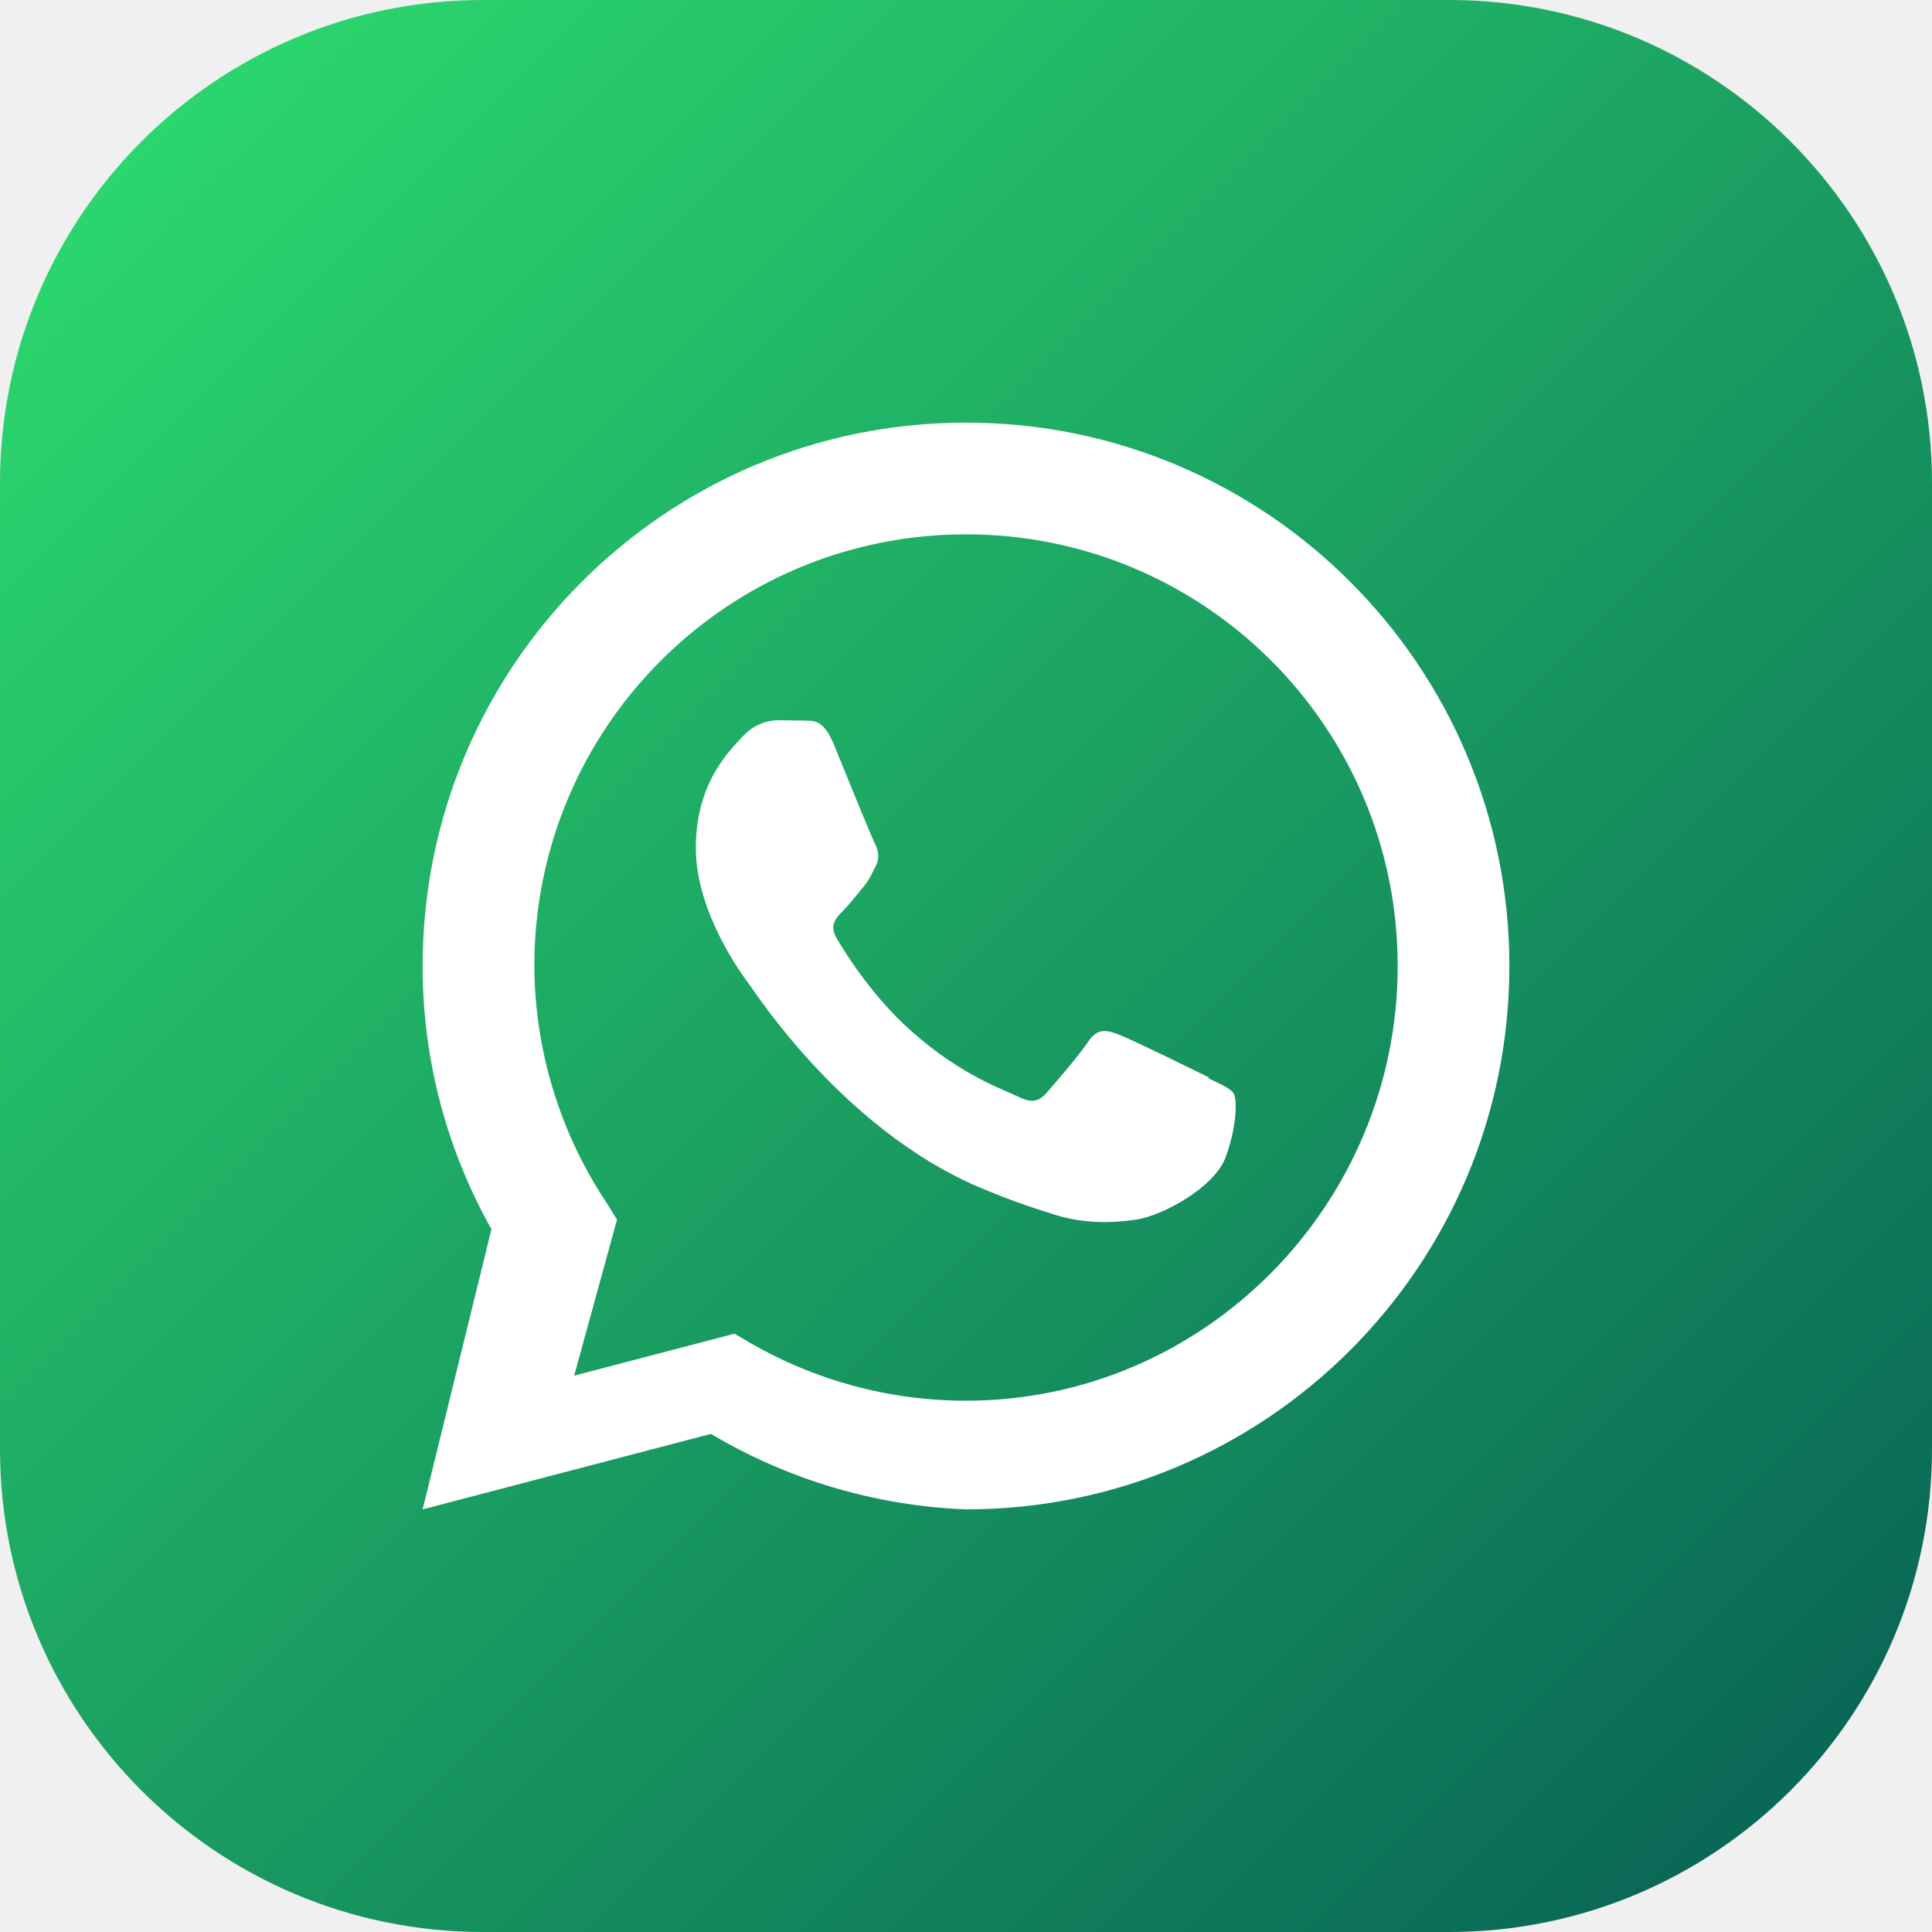
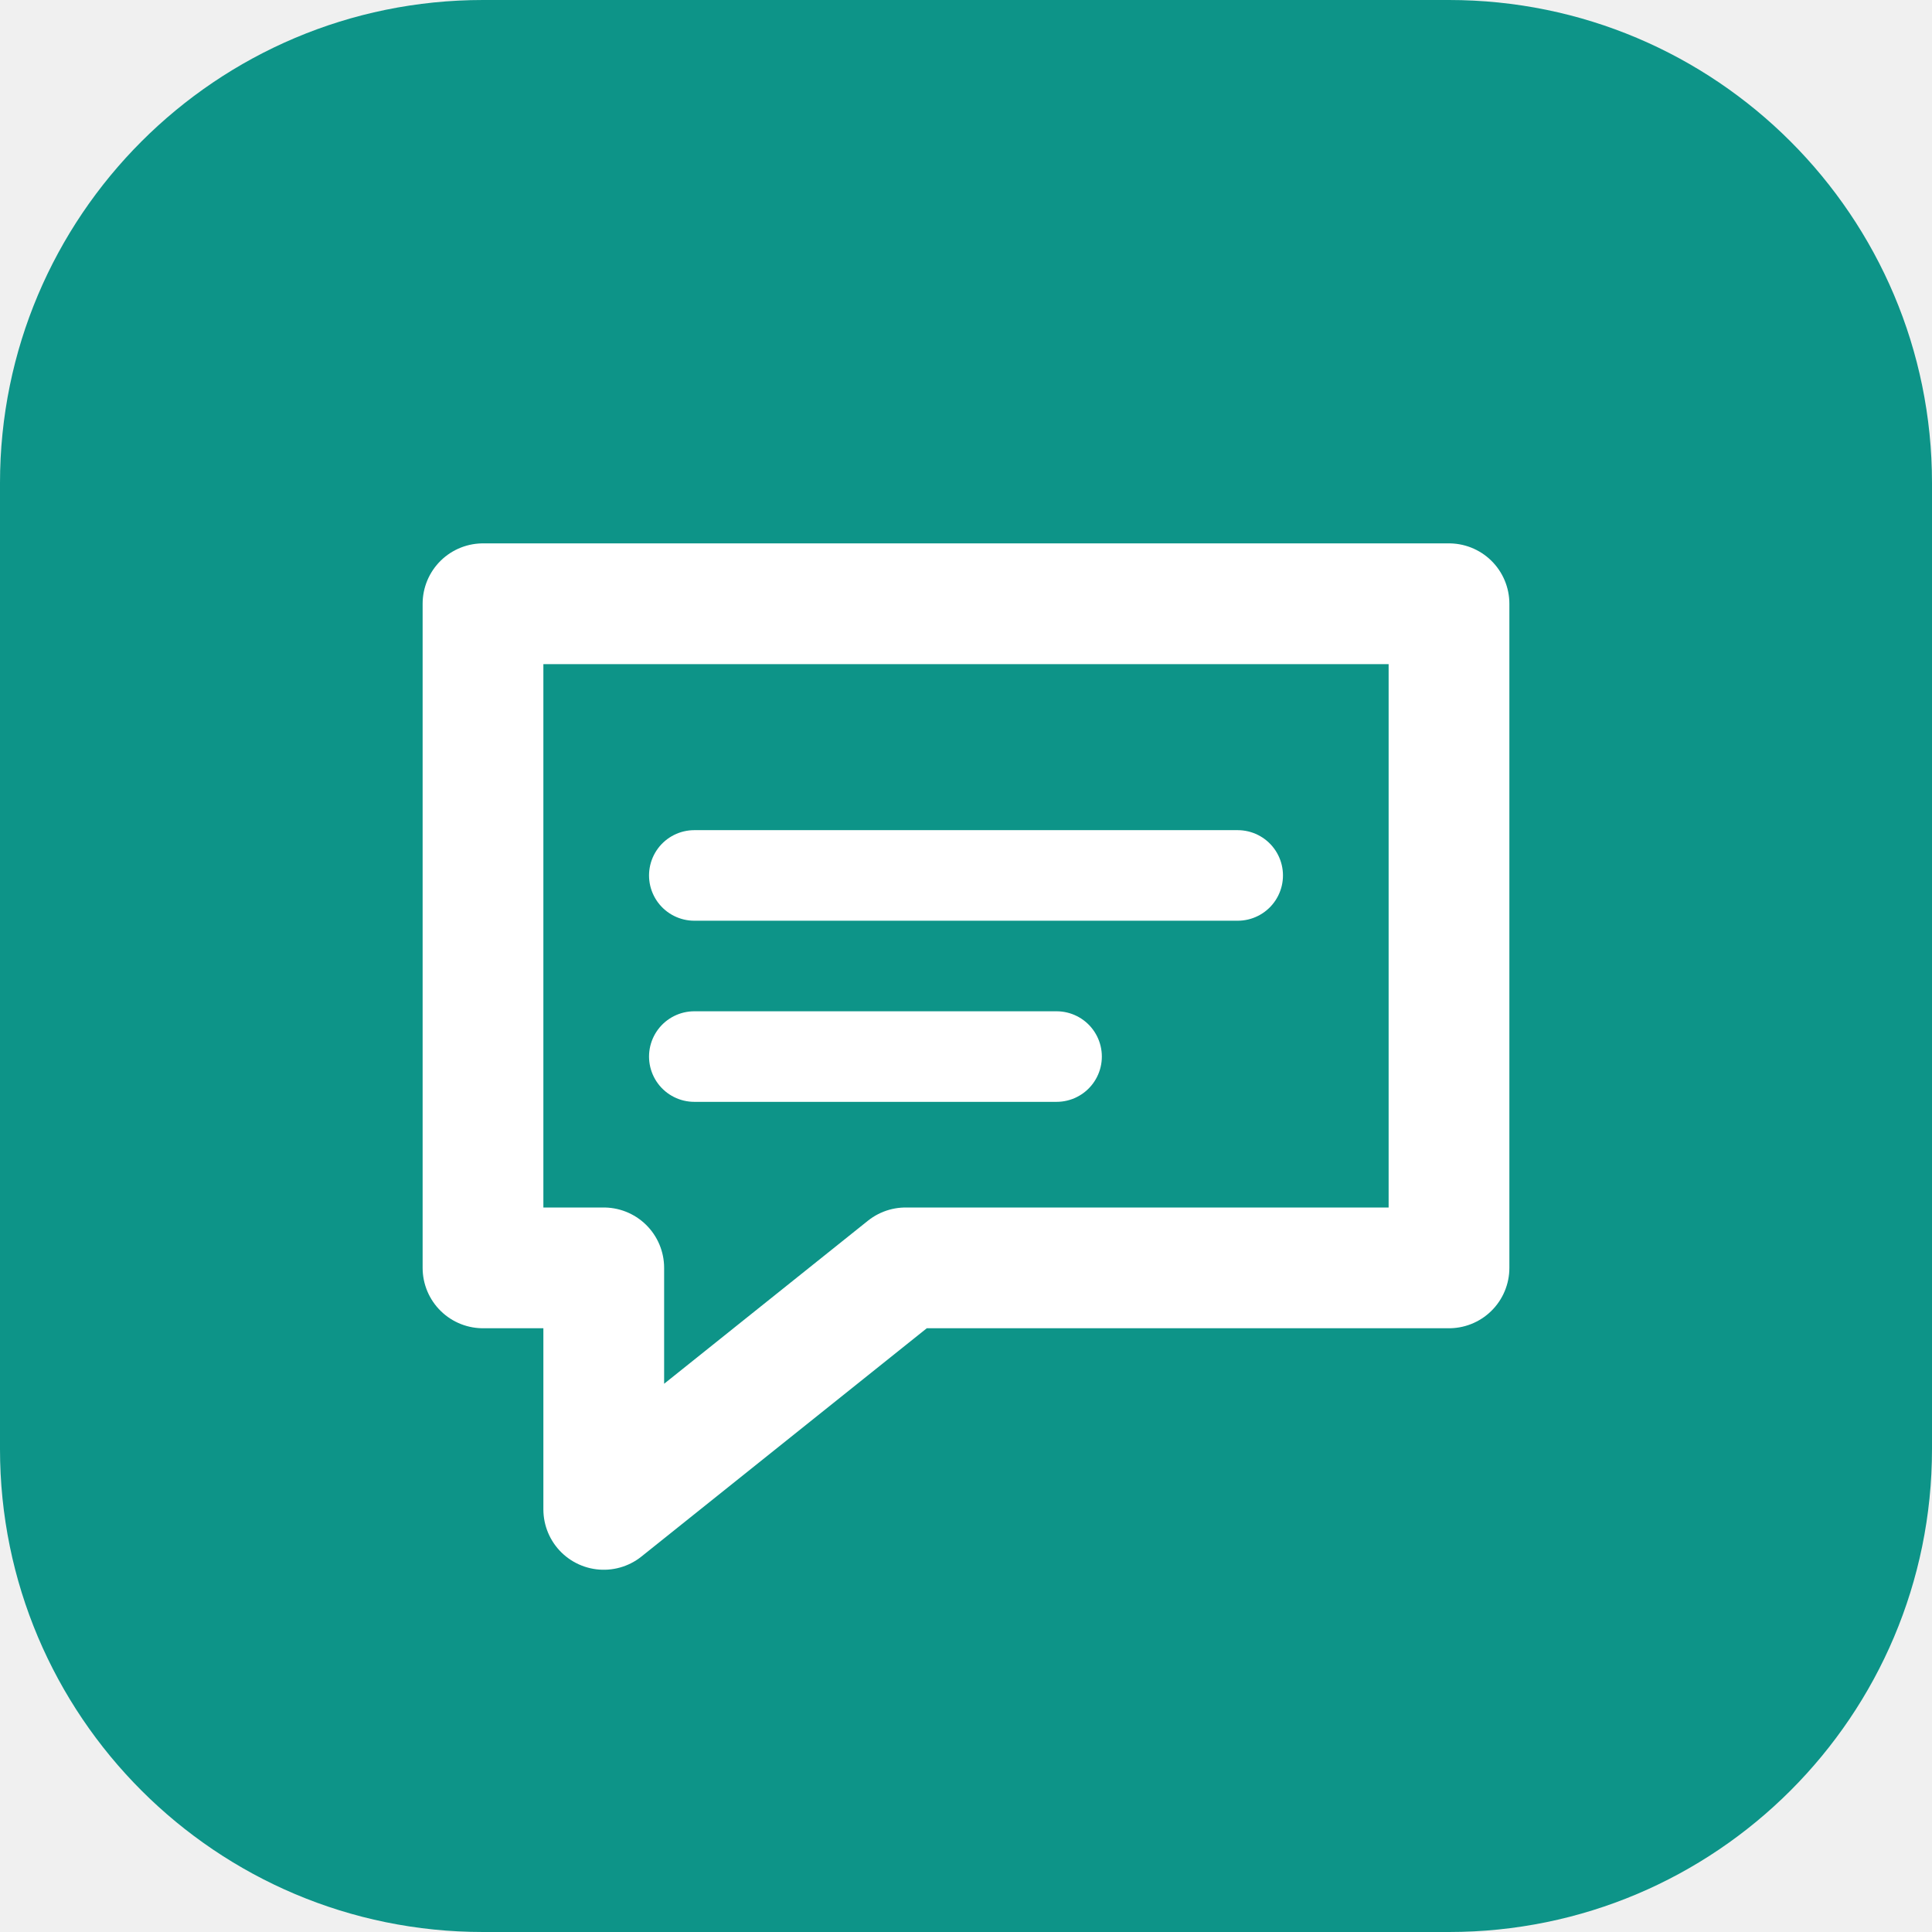
<svg xmlns="http://www.w3.org/2000/svg" viewBox="0 0 64 64">
-   <defs>
-     <linearGradient id="g" x1="0" y1="0" x2="1" y2="1">
-       <stop offset="0" stop-color="#2ee06f" />
-       <stop offset="1" stop-color="#075E54" />
-     </linearGradient>
-   </defs>
-   <rect width="64" height="64" rx="16" fill="url(#g)" />
-   <path fill="#fff" d="M32 14c-9.94 0-18 8.06-18 18 0 3.17.83 6.14 2.28 8.72L14 50l9.55-2.5A17.9 17.9 0 0 0 32 50c9.94 0 18-8.06 18-18s-8.06-18-18-18zm0 32.4c-2.6 0-5.05-.7-7.16-1.92l-.51-.3-5.31 1.39 1.42-5.17-.33-.53A14.3 14.3 0 0 1 17.7 32c0-7.9 6.4-14.3 14.3-14.3S46.3 24.1 46.3 32 39.9 46.4 32 46.4zm8.06-10.7c-.44-.22-2.6-1.28-3-1.43-.4-.15-.7-.22-1 .22-.29.44-1.14 1.43-1.4 1.72-.26.3-.51.33-.95.11-.44-.22-1.86-.68-3.54-2.18-1.31-1.17-2.19-2.61-2.45-3.05-.26-.44-.03-.68.19-.9.2-.2.44-.51.66-.77.22-.26.29-.44.44-.73.15-.3.07-.55-.04-.77-.11-.22-1-2.4-1.36-3.29-.36-.86-.72-.74-1-.76l-.85-.01c-.3 0-.77.11-1.17.55-.4.44-1.54 1.5-1.54 3.68 0 2.17 1.58 4.27 1.8 4.56.22.3 3.1 4.74 7.52 6.65 1.05.45 1.87.72 2.51.92 1.05.34 2.01.29 2.77.18.85-.13 2.6-1.06 2.96-2.09.37-1.02.37-1.9.26-2.08-.11-.18-.4-.3-.84-.51z" />
+   <rect width="64" height="64" rx="16" fill="#0d9488" />
+   <path d="M16 20h32v22H30l-10 8v-8h-4z" fill="none" stroke="#fff" stroke-width="4" stroke-linejoin="round" />
+   <path d="M23 29h18M23 35h12" stroke="#fff" stroke-width="3" stroke-linecap="round" />
</svg>
